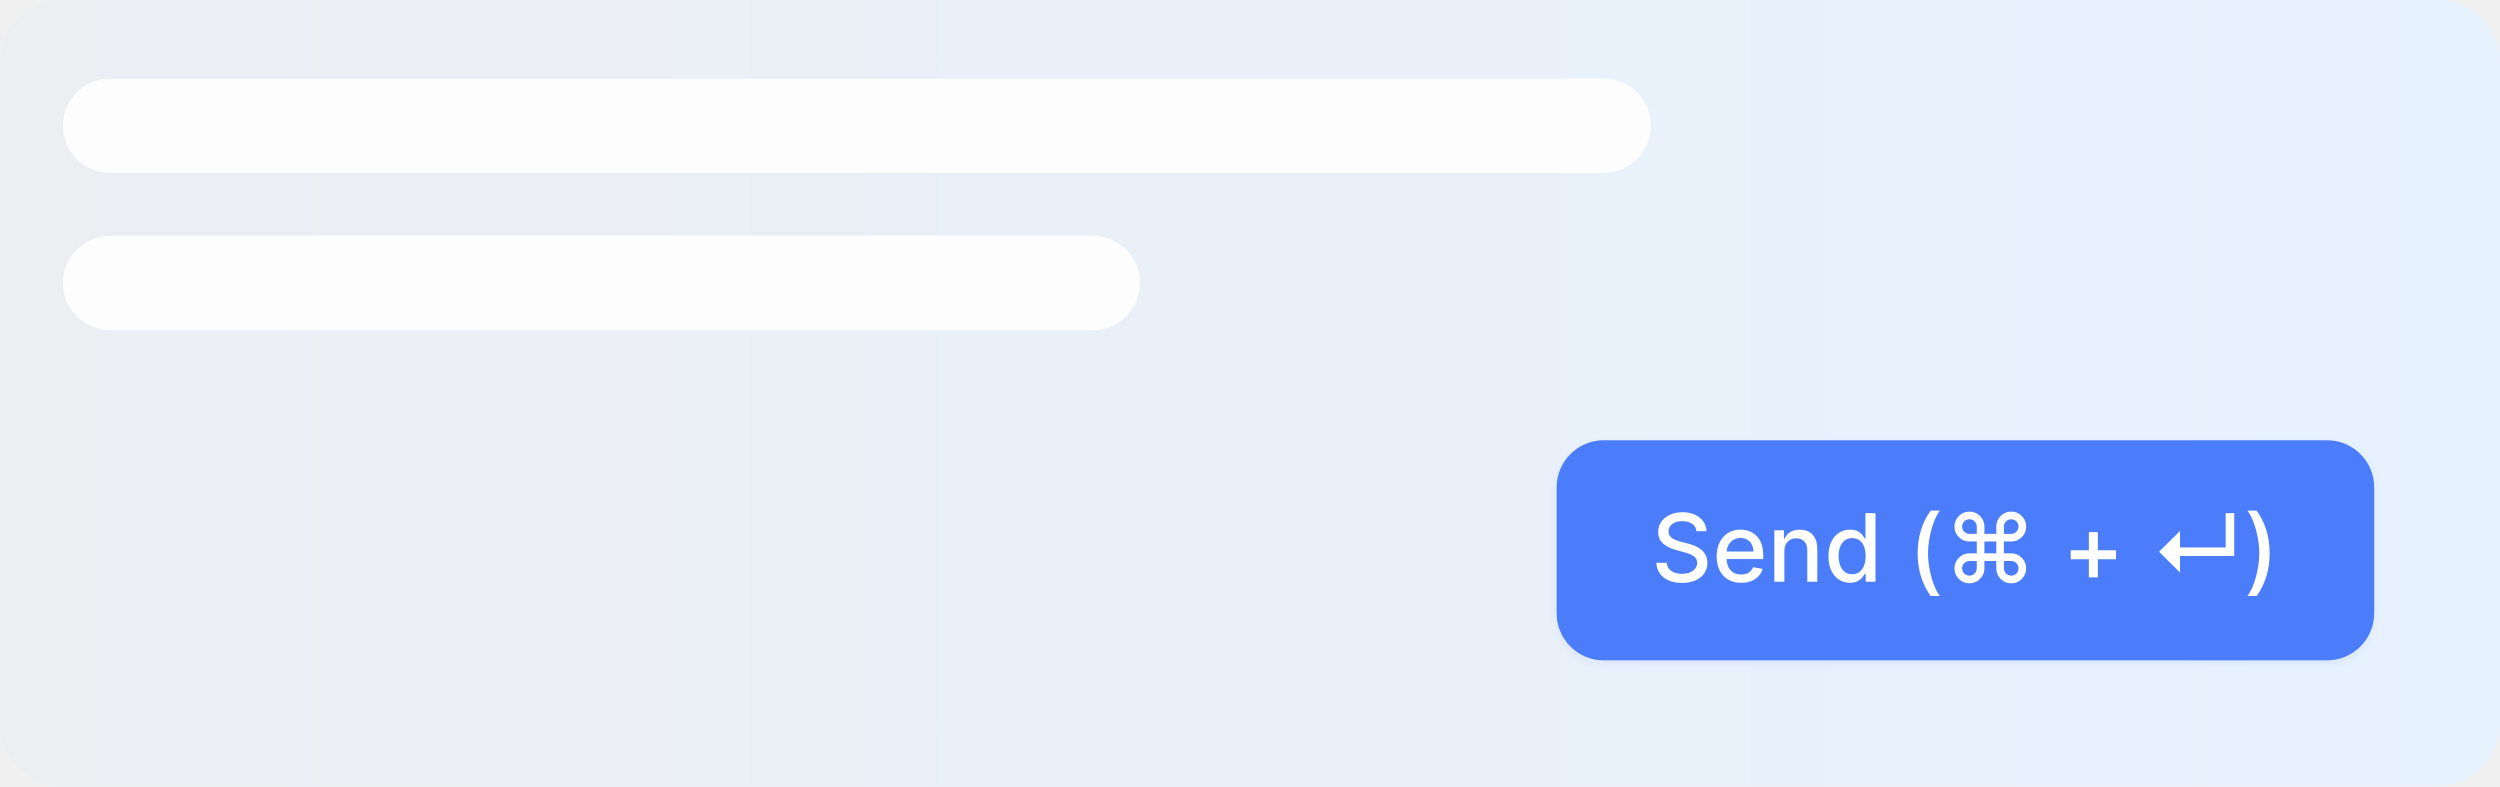
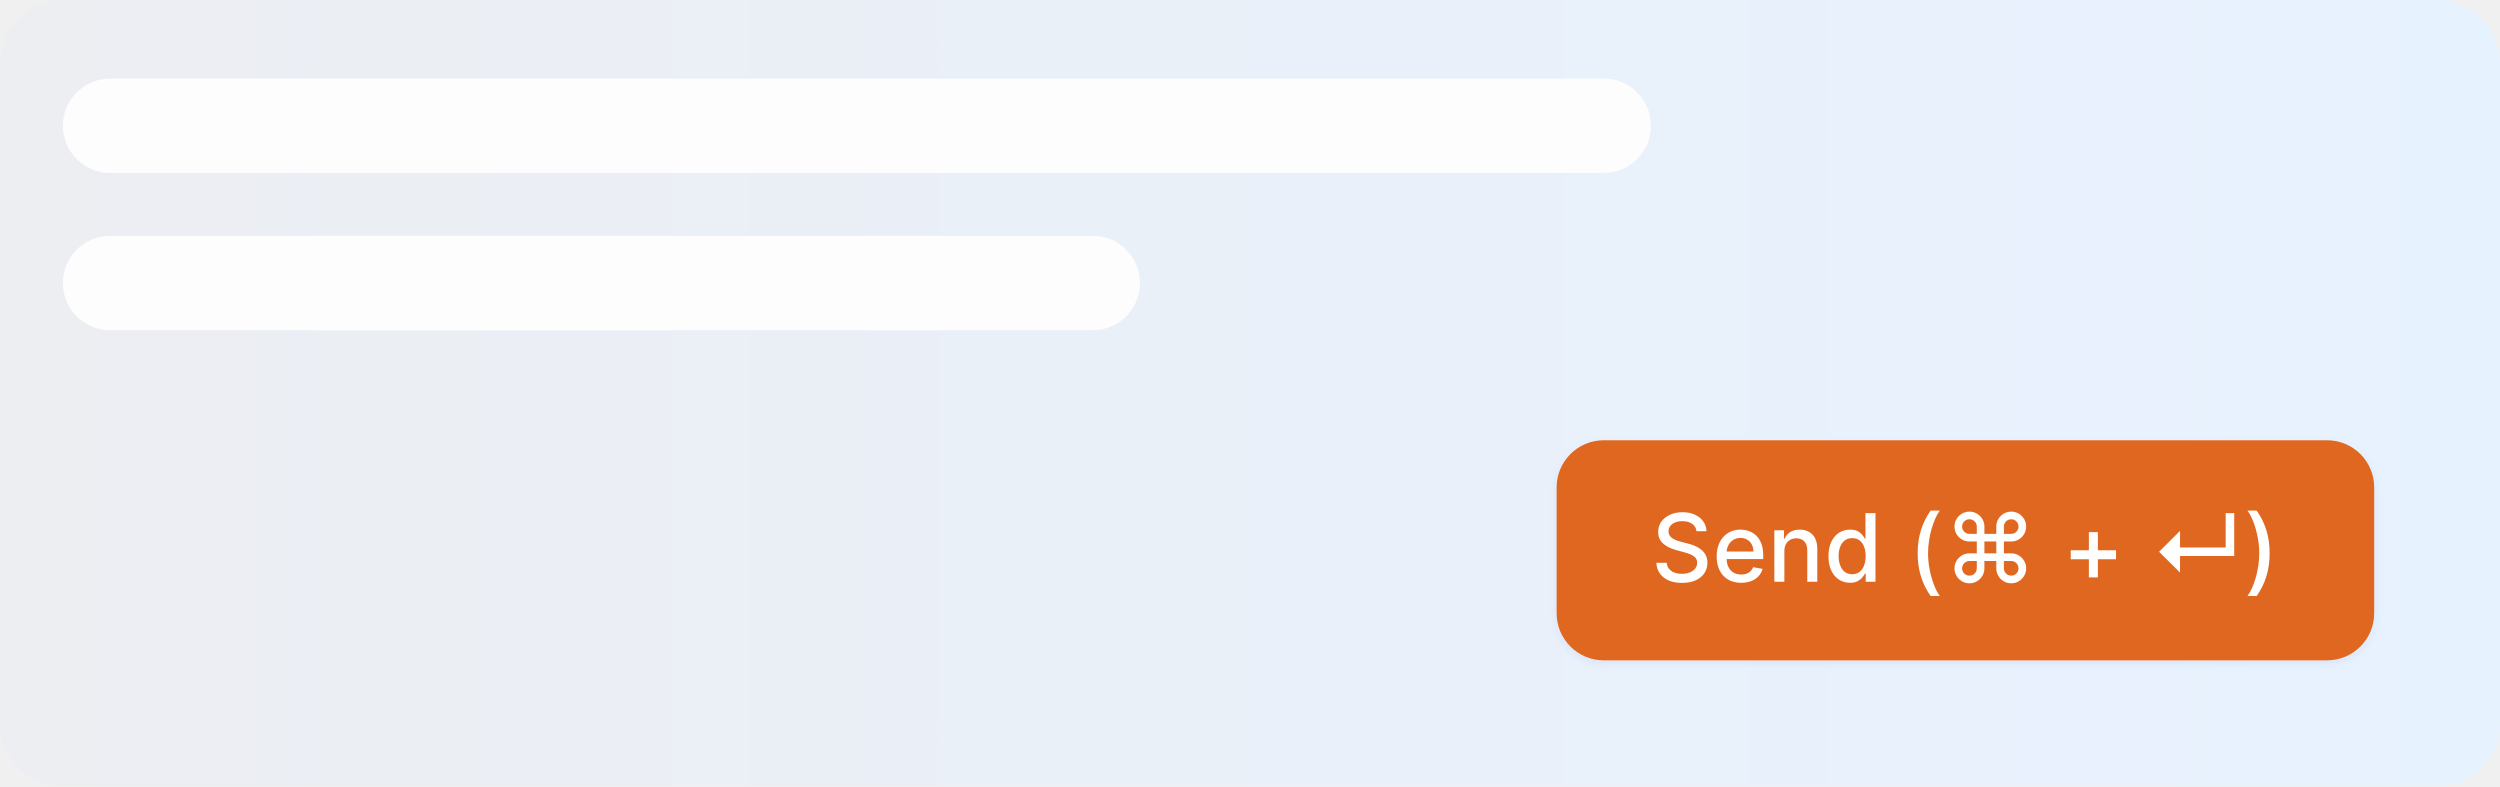
<svg xmlns="http://www.w3.org/2000/svg" width="318" height="100" viewBox="0 0 318 100" fill="none">
  <rect width="318" height="100" rx="8" fill="url(#paint0_linear_487_6953)" />
  <g filter="url(#filter0_d_487_6953)">
-     <rect x="198" y="56" width="104" height="28" rx="6" fill="#4B7DFB" />
+     <rect x="198" y="56" width="104" height="28" rx="6" fill="#E06720" />
    <path d="M215.793 67.565C215.748 67.162 215.56 66.849 215.23 66.628C214.901 66.403 214.486 66.291 213.986 66.291C213.628 66.291 213.319 66.348 213.057 66.462C212.796 66.572 212.593 66.726 212.448 66.922C212.306 67.115 212.235 67.335 212.235 67.582C212.235 67.79 212.283 67.969 212.38 68.119C212.479 68.27 212.608 68.396 212.767 68.499C212.929 68.598 213.103 68.682 213.287 68.75C213.472 68.815 213.65 68.869 213.82 68.912L214.672 69.133C214.951 69.202 215.236 69.294 215.529 69.41C215.821 69.527 216.093 69.68 216.343 69.871C216.593 70.061 216.794 70.297 216.948 70.578C217.104 70.859 217.182 71.196 217.182 71.588C217.182 72.082 217.054 72.521 216.799 72.905C216.546 73.288 216.178 73.591 215.695 73.812C215.215 74.034 214.634 74.145 213.952 74.145C213.299 74.145 212.733 74.041 212.256 73.834C211.779 73.626 211.405 73.332 211.135 72.952C210.865 72.568 210.716 72.114 210.688 71.588H212.009C212.034 71.903 212.137 72.166 212.316 72.376C212.498 72.584 212.729 72.739 213.01 72.841C213.294 72.94 213.605 72.99 213.944 72.99C214.316 72.99 214.647 72.932 214.936 72.815C215.229 72.696 215.459 72.531 215.627 72.321C215.794 72.108 215.878 71.859 215.878 71.575C215.878 71.317 215.804 71.105 215.657 70.94C215.512 70.776 215.314 70.639 215.064 70.531C214.817 70.423 214.537 70.328 214.225 70.246L213.194 69.965C212.495 69.774 211.941 69.494 211.532 69.125C211.125 68.756 210.922 68.267 210.922 67.659C210.922 67.156 211.059 66.717 211.331 66.342C211.604 65.967 211.973 65.676 212.439 65.469C212.905 65.258 213.431 65.153 214.016 65.153C214.607 65.153 215.128 65.257 215.58 65.465C216.034 65.672 216.392 65.957 216.654 66.321C216.915 66.682 217.051 67.097 217.063 67.565H215.793ZM221.474 74.132C220.83 74.132 220.274 73.994 219.808 73.719C219.345 73.44 218.987 73.05 218.734 72.547C218.484 72.041 218.359 71.449 218.359 70.77C218.359 70.099 218.484 69.508 218.734 68.997C218.987 68.486 219.339 68.087 219.791 67.8C220.246 67.513 220.777 67.369 221.385 67.369C221.754 67.369 222.112 67.43 222.459 67.553C222.805 67.675 223.116 67.867 223.392 68.128C223.668 68.389 223.885 68.729 224.044 69.146C224.203 69.561 224.283 70.065 224.283 70.659V71.111H219.08V70.156H223.034C223.034 69.821 222.966 69.524 222.83 69.266C222.693 69.004 222.501 68.798 222.254 68.648C222.01 68.497 221.723 68.422 221.393 68.422C221.036 68.422 220.723 68.51 220.456 68.686C220.192 68.859 219.987 69.087 219.842 69.368C219.7 69.646 219.629 69.949 219.629 70.276V71.021C219.629 71.459 219.706 71.831 219.859 72.138C220.016 72.445 220.233 72.679 220.511 72.841C220.79 73 221.115 73.079 221.487 73.079C221.729 73.079 221.949 73.046 222.148 72.977C222.347 72.906 222.518 72.801 222.663 72.662C222.808 72.523 222.919 72.351 222.996 72.146L224.202 72.364C224.105 72.719 223.932 73.03 223.682 73.297C223.435 73.561 223.124 73.767 222.749 73.915C222.376 74.06 221.952 74.132 221.474 74.132ZM226.971 70.114V74H225.696V67.454H226.919V68.52H227C227.151 68.173 227.387 67.895 227.708 67.685C228.032 67.474 228.439 67.369 228.931 67.369C229.377 67.369 229.767 67.463 230.103 67.651C230.438 67.835 230.698 68.111 230.882 68.477C231.067 68.844 231.159 69.297 231.159 69.837V74H229.885V69.99C229.885 69.516 229.762 69.145 229.515 68.878C229.267 68.608 228.928 68.473 228.496 68.473C228.201 68.473 227.938 68.537 227.708 68.665C227.48 68.793 227.3 68.98 227.167 69.227C227.036 69.472 226.971 69.767 226.971 70.114ZM235.319 74.128C234.79 74.128 234.319 73.993 233.904 73.723C233.492 73.45 233.168 73.062 232.932 72.56C232.699 72.054 232.583 71.447 232.583 70.74C232.583 70.033 232.701 69.428 232.936 68.925C233.175 68.422 233.502 68.037 233.917 67.77C234.331 67.503 234.801 67.369 235.327 67.369C235.733 67.369 236.06 67.438 236.307 67.574C236.557 67.707 236.75 67.864 236.887 68.043C237.026 68.222 237.134 68.379 237.211 68.516H237.287V65.273H238.561V74H237.317V72.981H237.211C237.134 73.121 237.023 73.28 236.878 73.459C236.736 73.638 236.54 73.794 236.29 73.928C236.04 74.061 235.716 74.128 235.319 74.128ZM235.6 73.041C235.966 73.041 236.276 72.945 236.529 72.751C236.784 72.555 236.978 72.284 237.108 71.938C237.242 71.591 237.309 71.188 237.309 70.727C237.309 70.273 237.243 69.875 237.113 69.534C236.982 69.193 236.79 68.928 236.537 68.737C236.284 68.547 235.972 68.452 235.6 68.452C235.216 68.452 234.897 68.551 234.641 68.75C234.385 68.949 234.192 69.22 234.061 69.564C233.934 69.908 233.87 70.296 233.87 70.727C233.87 71.165 233.935 71.558 234.066 71.908C234.196 72.257 234.39 72.534 234.645 72.739C234.904 72.94 235.222 73.041 235.6 73.041ZM243.926 70.378C243.926 69.31 244.067 68.327 244.348 67.429C244.63 66.531 245.04 65.703 245.58 64.945H246.748C246.537 65.226 246.341 65.571 246.159 65.98C245.978 66.389 245.819 66.838 245.682 67.327C245.546 67.812 245.439 68.317 245.363 68.84C245.286 69.359 245.248 69.872 245.248 70.378C245.248 71.054 245.314 71.739 245.448 72.432C245.581 73.125 245.762 73.769 245.989 74.362C246.216 74.956 246.469 75.44 246.748 75.815H245.58C245.04 75.057 244.63 74.229 244.348 73.331C244.067 72.433 243.926 71.449 243.926 70.378ZM250.511 74.196C250.165 74.196 249.847 74.111 249.557 73.94C249.267 73.767 249.037 73.537 248.866 73.25C248.696 72.96 248.611 72.642 248.611 72.296C248.611 71.946 248.696 71.628 248.866 71.341C249.037 71.051 249.267 70.82 249.557 70.646C249.847 70.473 250.165 70.386 250.511 70.386H251.449V68.878H250.511C250.165 68.878 249.847 68.793 249.557 68.622C249.267 68.452 249.037 68.223 248.866 67.936C248.696 67.646 248.611 67.327 248.611 66.977C248.611 66.628 248.696 66.31 248.866 66.023C249.037 65.736 249.267 65.507 249.557 65.337C249.847 65.163 250.165 65.077 250.511 65.077C250.861 65.077 251.179 65.163 251.466 65.337C251.756 65.507 251.986 65.736 252.156 66.023C252.33 66.31 252.416 66.628 252.416 66.977V67.906H253.929V66.977C253.929 66.628 254.014 66.31 254.185 66.023C254.355 65.736 254.584 65.507 254.871 65.337C255.161 65.163 255.48 65.077 255.83 65.077C256.179 65.077 256.497 65.163 256.784 65.337C257.071 65.507 257.3 65.736 257.47 66.023C257.641 66.31 257.726 66.628 257.726 66.977C257.726 67.327 257.641 67.646 257.47 67.936C257.3 68.223 257.071 68.452 256.784 68.622C256.497 68.793 256.179 68.878 255.83 68.878H254.896V70.386H255.83C256.179 70.386 256.497 70.473 256.784 70.646C257.071 70.82 257.3 71.051 257.47 71.341C257.641 71.628 257.726 71.946 257.726 72.296C257.726 72.642 257.641 72.96 257.47 73.25C257.3 73.537 257.071 73.767 256.784 73.94C256.497 74.111 256.179 74.196 255.83 74.196C255.48 74.196 255.161 74.111 254.871 73.94C254.584 73.767 254.355 73.537 254.185 73.25C254.014 72.96 253.929 72.642 253.929 72.296V71.358H252.416V72.296C252.416 72.642 252.33 72.96 252.156 73.25C251.986 73.537 251.756 73.767 251.466 73.94C251.179 74.111 250.861 74.196 250.511 74.196ZM250.511 73.224C250.685 73.224 250.841 73.183 250.98 73.101C251.122 73.019 251.236 72.906 251.321 72.764C251.406 72.622 251.449 72.466 251.449 72.296V71.358H250.511C250.341 71.358 250.185 71.401 250.043 71.486C249.901 71.568 249.787 71.68 249.702 71.822C249.619 71.965 249.578 72.122 249.578 72.296C249.578 72.466 249.619 72.622 249.702 72.764C249.787 72.906 249.901 73.019 250.043 73.101C250.185 73.183 250.341 73.224 250.511 73.224ZM250.511 67.906H251.449V66.977C251.449 66.804 251.406 66.648 251.321 66.508C251.236 66.367 251.122 66.254 250.98 66.172C250.841 66.09 250.685 66.048 250.511 66.048C250.341 66.048 250.185 66.09 250.043 66.172C249.901 66.254 249.787 66.367 249.702 66.508C249.619 66.648 249.578 66.804 249.578 66.977C249.578 67.151 249.619 67.308 249.702 67.45C249.787 67.59 249.901 67.7 250.043 67.783C250.185 67.865 250.341 67.906 250.511 67.906ZM254.896 67.906H255.83C256.003 67.906 256.159 67.865 256.298 67.783C256.438 67.7 256.548 67.59 256.631 67.45C256.716 67.308 256.759 67.151 256.759 66.977C256.759 66.804 256.716 66.648 256.631 66.508C256.548 66.367 256.438 66.254 256.298 66.172C256.159 66.09 256.003 66.048 255.83 66.048C255.656 66.048 255.499 66.09 255.357 66.172C255.214 66.254 255.102 66.367 255.02 66.508C254.938 66.648 254.896 66.804 254.896 66.977V67.906ZM255.83 73.224C256.003 73.224 256.159 73.183 256.298 73.101C256.438 73.019 256.548 72.906 256.631 72.764C256.716 72.622 256.759 72.466 256.759 72.296C256.759 72.122 256.716 71.965 256.631 71.822C256.548 71.68 256.438 71.568 256.298 71.486C256.159 71.401 256.003 71.358 255.83 71.358H254.896V72.296C254.896 72.466 254.938 72.622 255.02 72.764C255.102 72.906 255.214 73.019 255.357 73.101C255.499 73.183 255.656 73.224 255.83 73.224ZM252.416 70.386H253.929V68.878H252.416V70.386ZM265.703 73.446V67.685H266.849V73.446H265.703ZM263.398 71.136V69.99H269.159V71.136H263.398ZM277.301 72.832L274.634 70.182L277.301 67.531V72.832ZM276.471 70.727V69.636H284.167V70.727H276.471ZM283.105 70.727V65.273H284.192V70.727H283.105ZM288.697 70.378C288.697 71.449 288.557 72.433 288.276 73.331C287.994 74.229 287.584 75.057 287.044 75.815H285.876C286.087 75.534 286.283 75.189 286.464 74.78C286.646 74.371 286.805 73.923 286.942 73.438C287.078 72.949 287.185 72.443 287.261 71.921C287.338 71.398 287.376 70.883 287.376 70.378C287.376 69.704 287.31 69.021 287.176 68.328C287.043 67.635 286.862 66.992 286.635 66.398C286.408 65.804 286.155 65.32 285.876 64.945H287.044C287.584 65.703 287.994 66.531 288.276 67.429C288.557 68.327 288.697 69.31 288.697 70.378Z" fill="white" />
  </g>
  <rect x="8" y="10" width="202" height="12" rx="6" fill="#FDFDFD" />
  <rect x="8" y="30" width="137" height="12" rx="6" fill="#FDFDFD" />
  <defs>
    <filter id="filter0_d_487_6953" x="197.167" y="55.583" width="105.667" height="29.667" filterUnits="userSpaceOnUse" color-interpolation-filters="sRGB">
      <feFlood flood-opacity="0" result="BackgroundImageFix" />
      <feColorMatrix in="SourceAlpha" type="matrix" values="0 0 0 0 0 0 0 0 0 0 0 0 0 0 0 0 0 0 127 0" result="hardAlpha" />
      <feOffset dy="0.417" />
      <feGaussianBlur stdDeviation="0.417" />
      <feComposite in2="hardAlpha" operator="out" />
      <feColorMatrix type="matrix" values="0 0 0 0 0.215 0 0 0 0 0.364 0 0 0 0 0.985 0 0 0 0.08 0" />
      <feBlend mode="normal" in2="BackgroundImageFix" result="effect1_dropShadow_487_6953" />
      <feBlend mode="normal" in="SourceGraphic" in2="effect1_dropShadow_487_6953" result="shape" />
    </filter>
    <linearGradient id="paint0_linear_487_6953" x1="0" y1="50" x2="318" y2="50" gradientUnits="userSpaceOnUse">
      <stop stop-color="#ECEEF2" />
      <stop offset="1" stop-color="#E7F2FF" />
    </linearGradient>
  </defs>
</svg>
